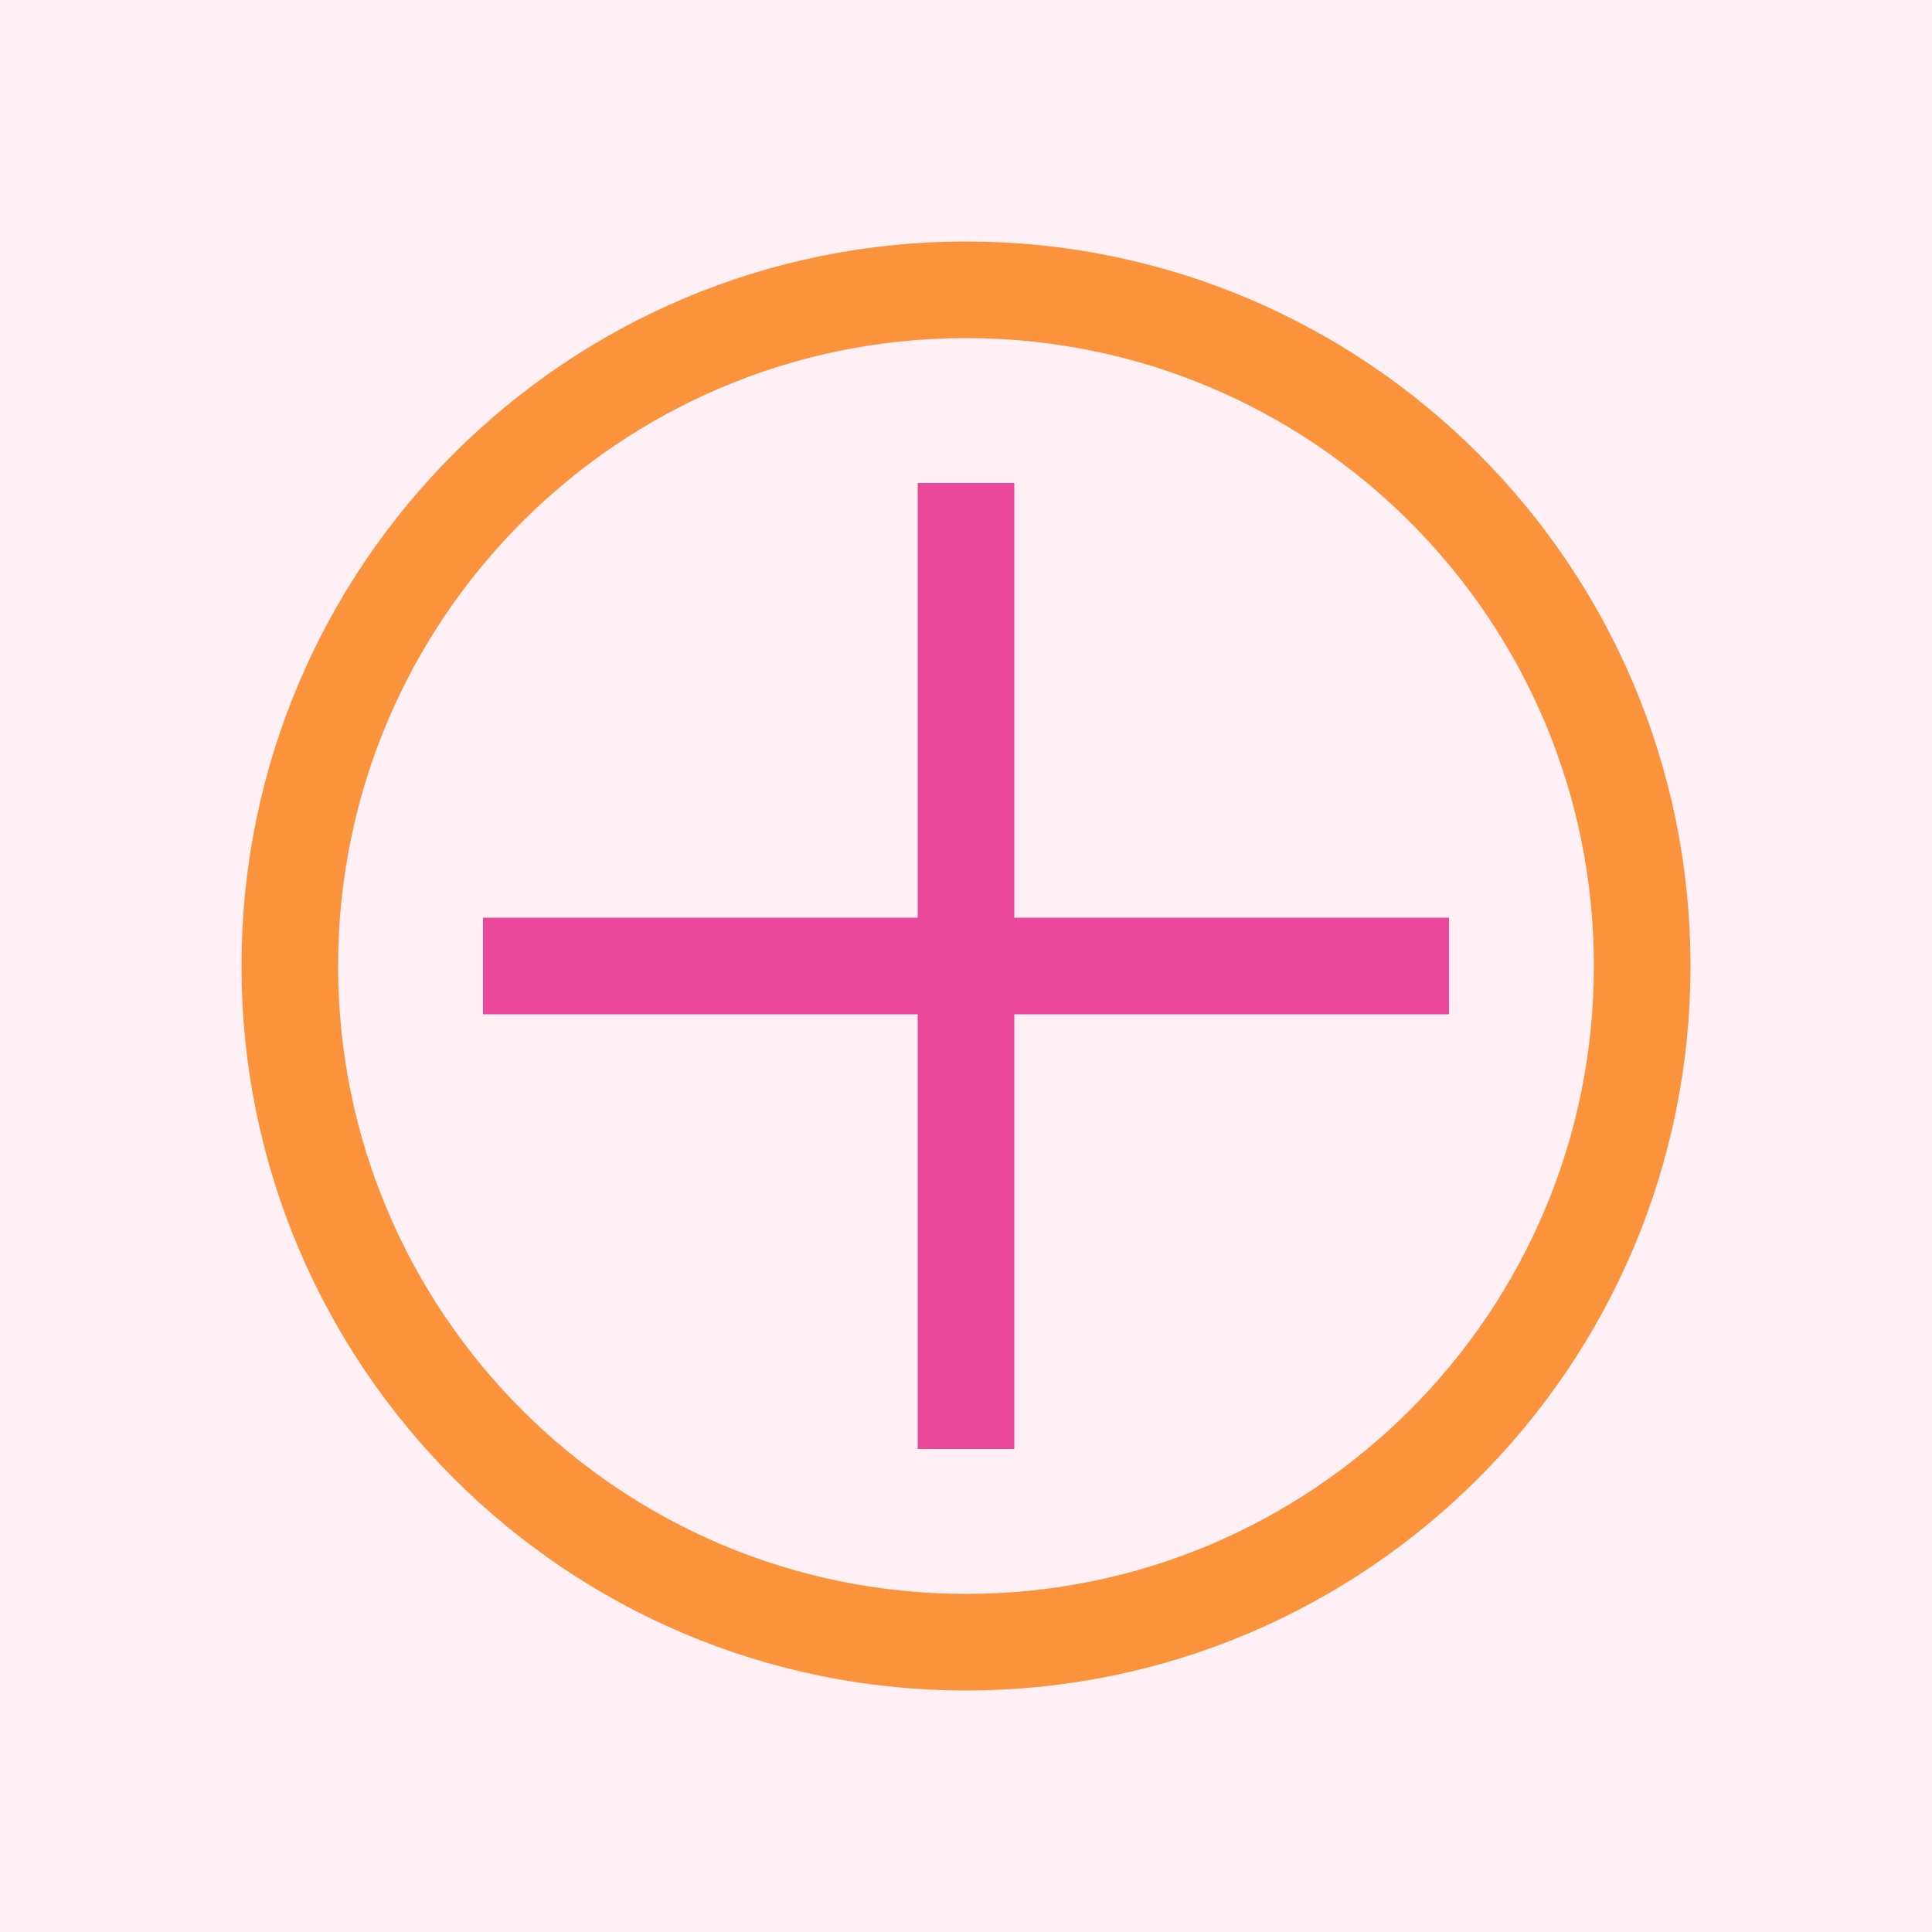
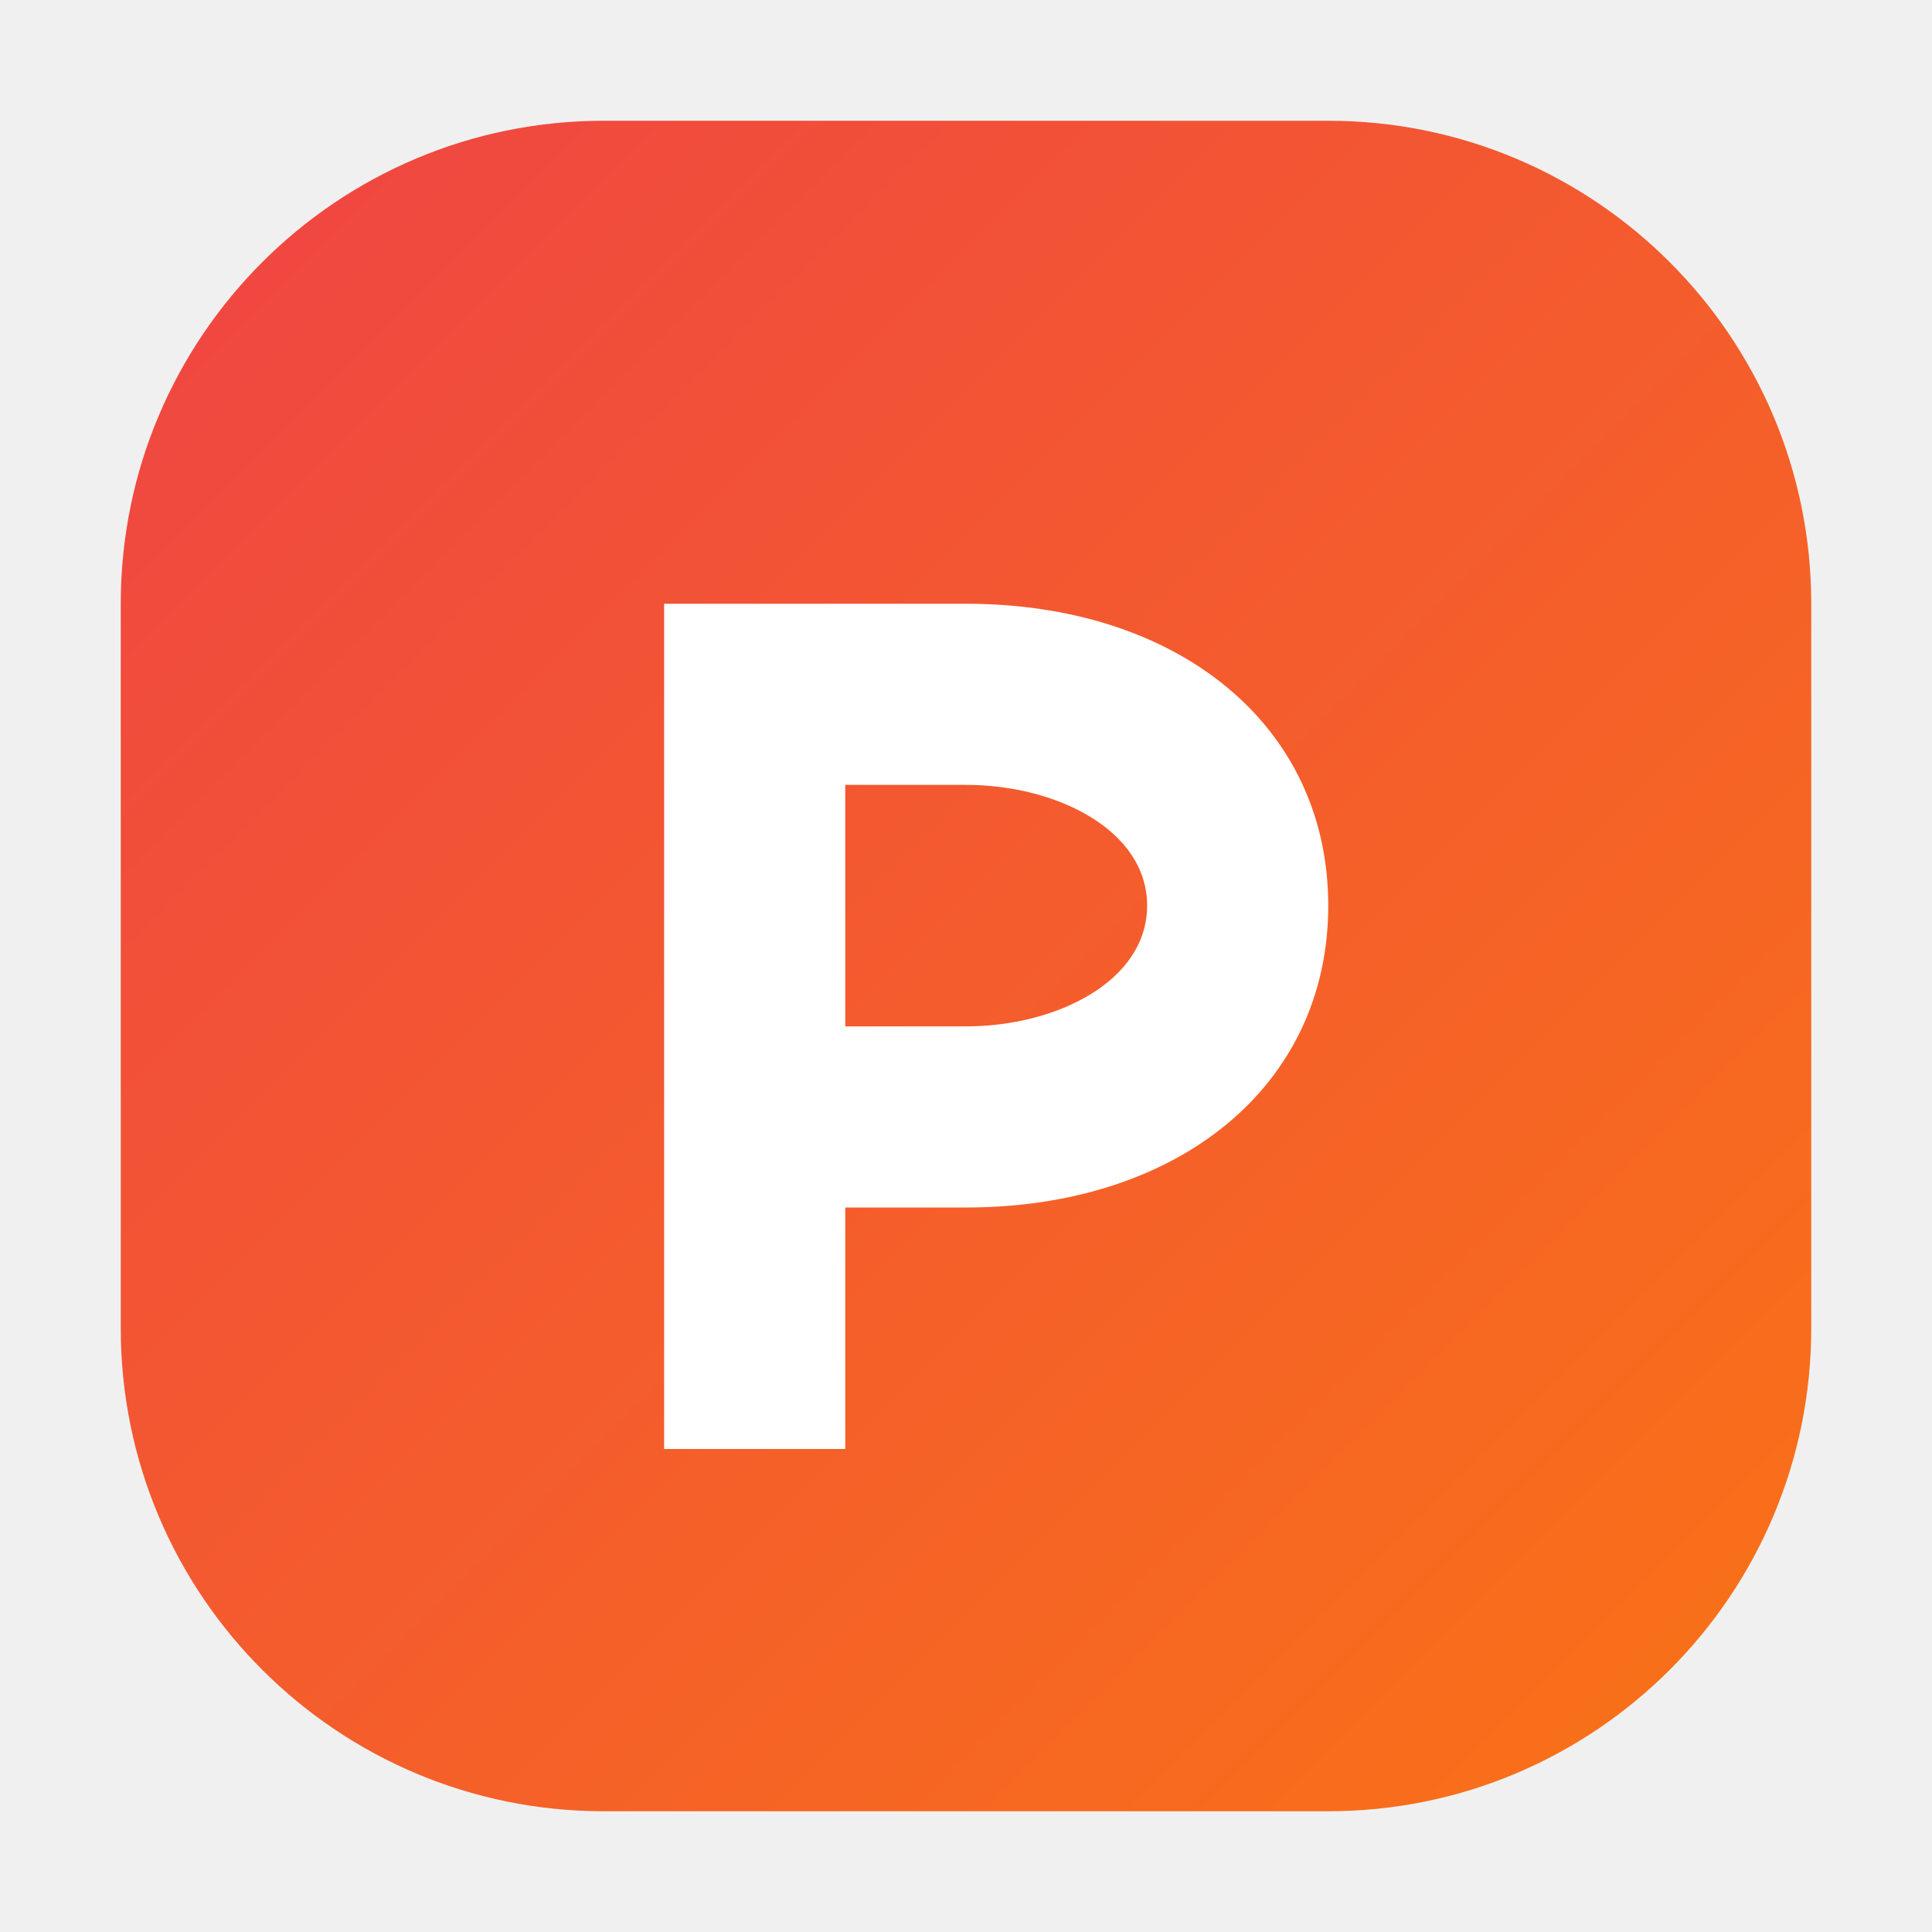
- <svg xmlns="http://www.w3.org/2000/svg" viewBox="0 0 100 100">
-   <rect width="100" height="100" fill="#fff0f5" />
-   <circle cx="50" cy="50" r="35" stroke="#fb923c" stroke-width="5" fill="none" />
-   <path d="M50 25 L50 75 M25 50 L75 50" stroke="#ec4899" stroke-width="5" />
+ <svg xmlns="http://www.w3.org/2000/svg" viewBox="0 0 64 64">
+   <defs>
+     <linearGradient id="g" x1="0" y1="0" x2="1" y2="1">
+       <stop offset="0" stop-color="#ef4444" />
+       <stop offset="1" stop-color="#f97316" />
+     </linearGradient>
+   </defs>
+   <rect x="4" y="4" width="56" height="56" rx="16" fill="url(#g)" />
+   <path d="M22 20h10c7 0 12 4 12 10s-5 10-12 10h-4v8h-6V20zm10 14c3 0 6-1.5 6-4s-3-4-6-4h-4v8z" fill="#fff" />
</svg>
